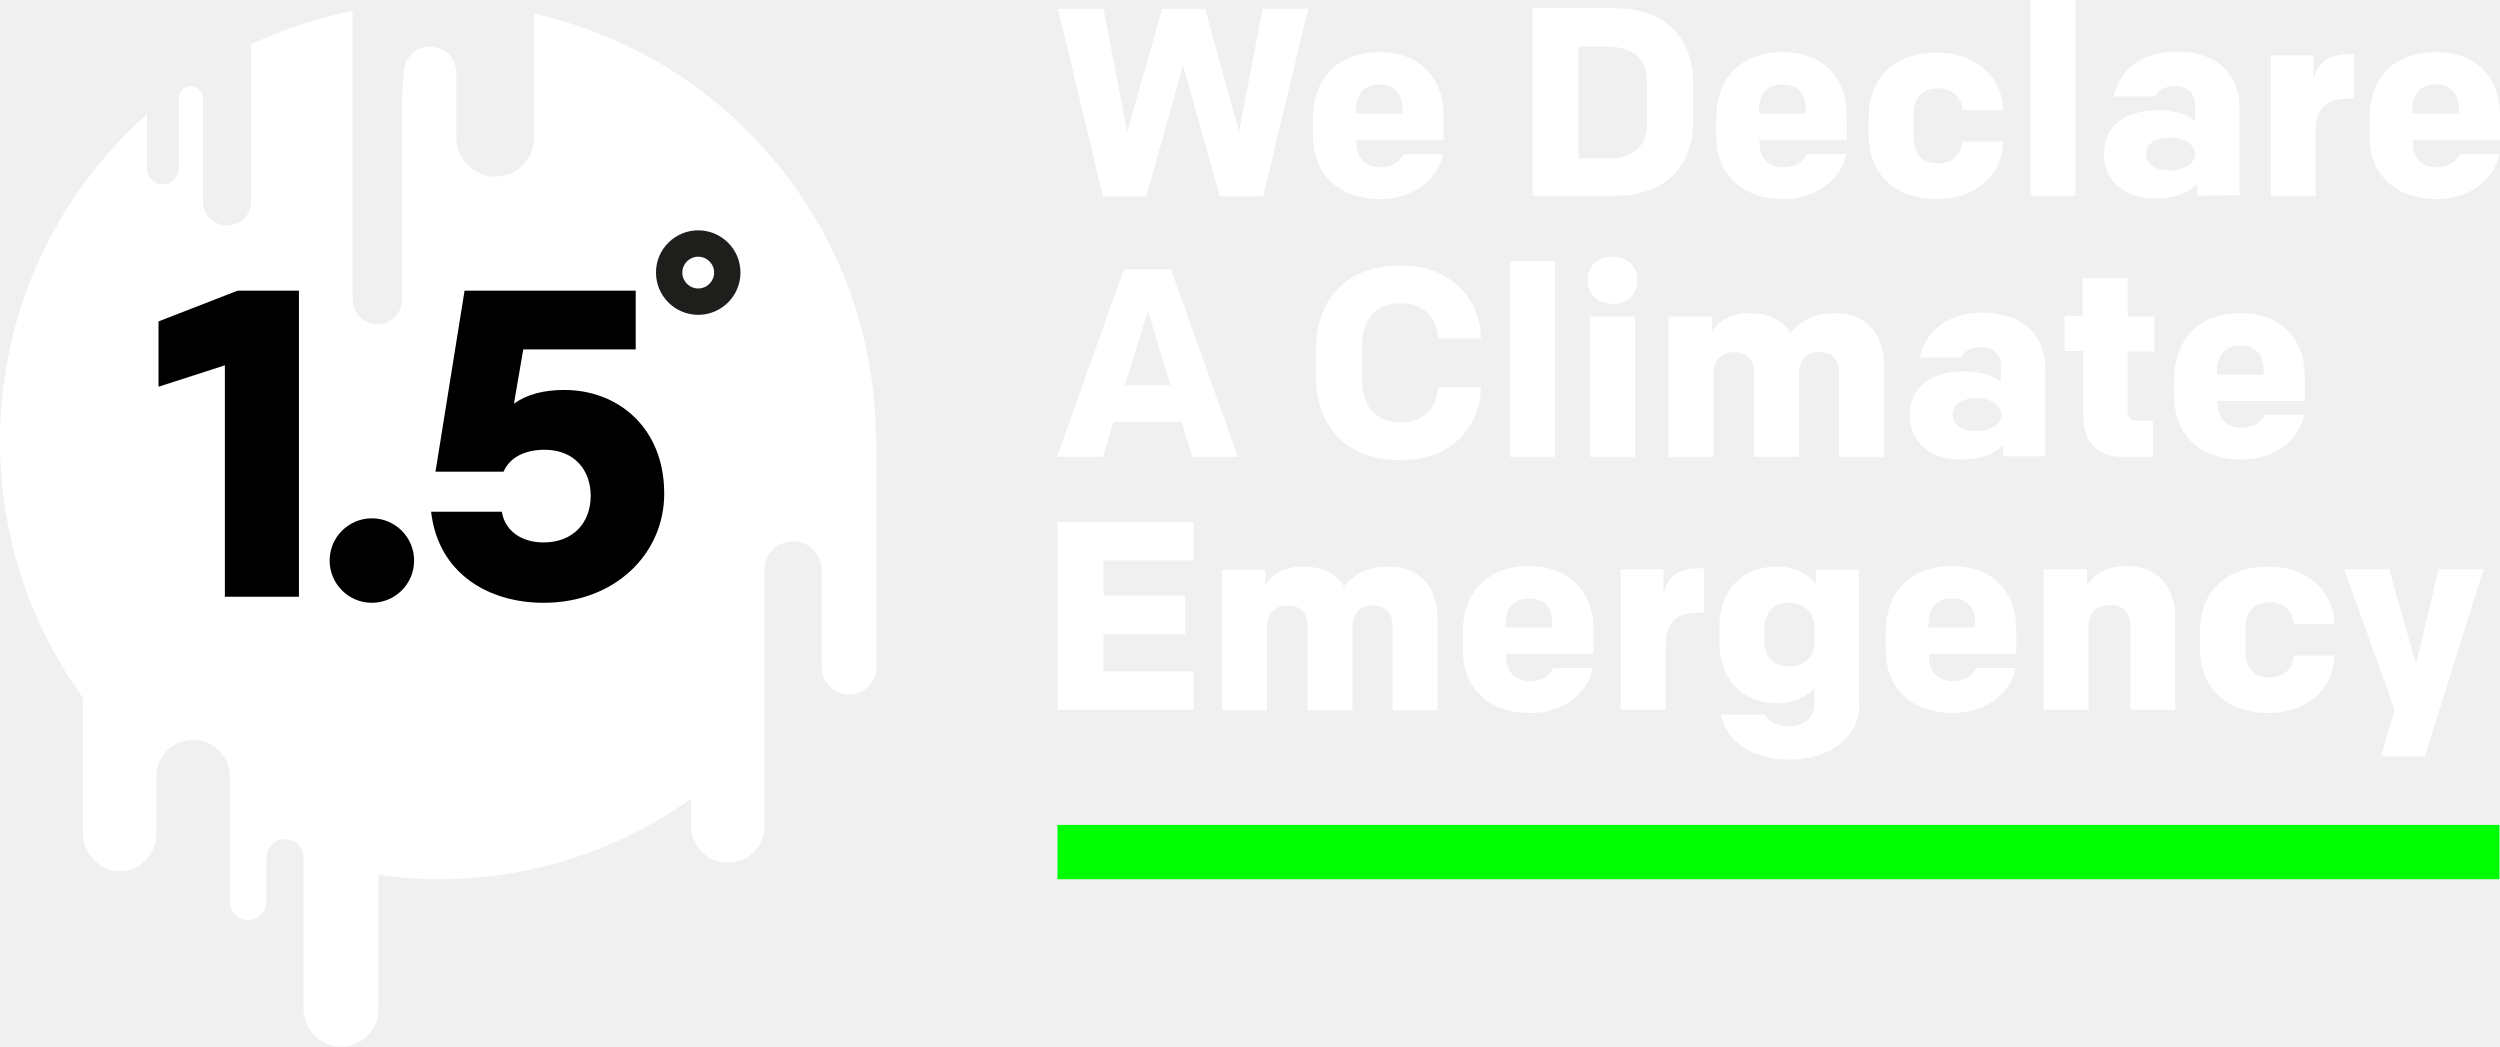
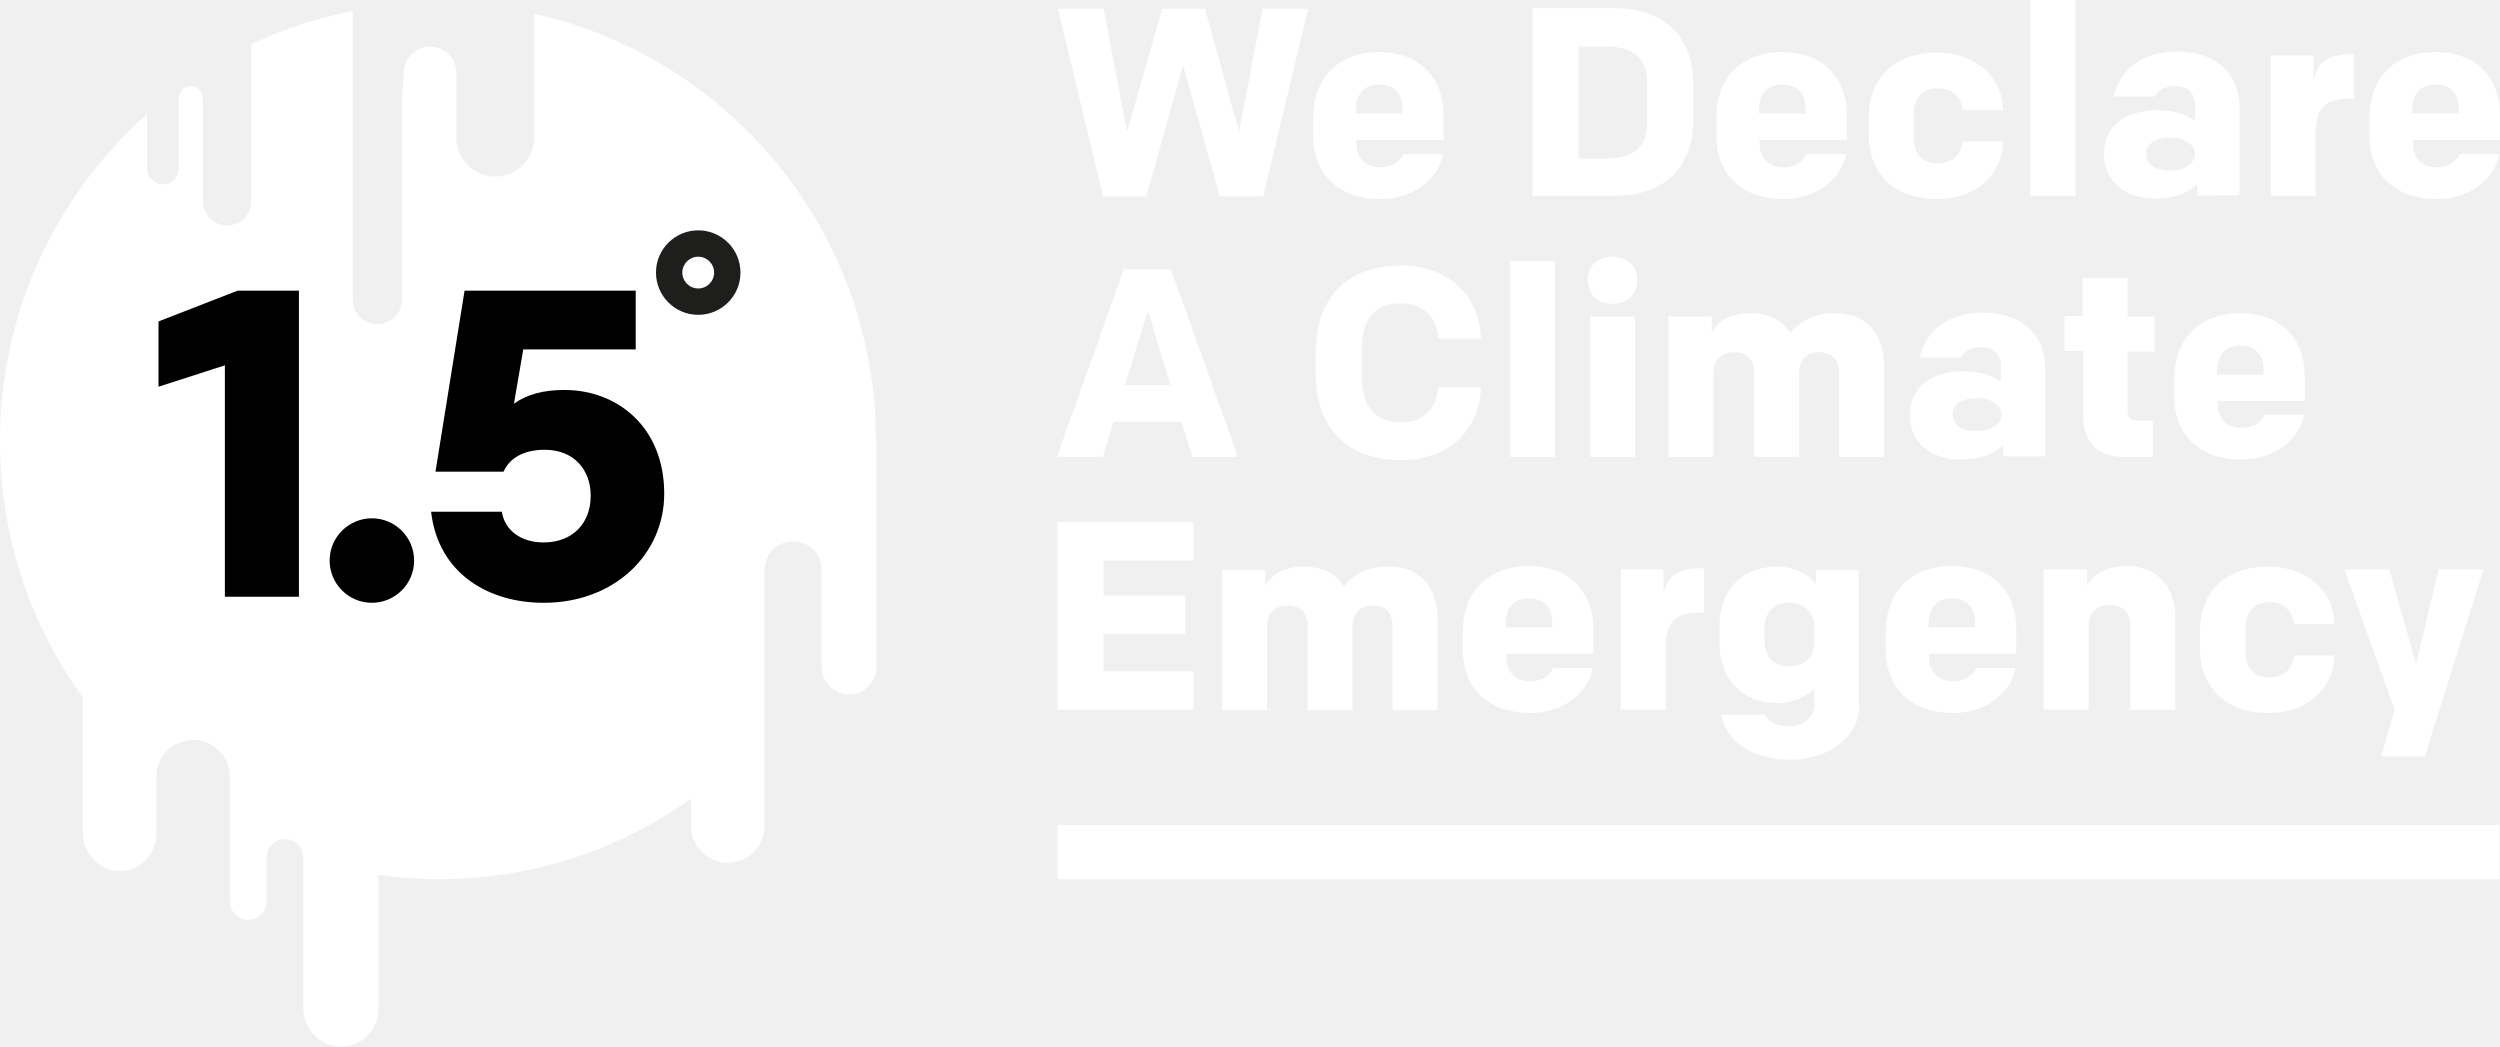
<svg xmlns="http://www.w3.org/2000/svg" version="1.1" id="Layer_1" x="0px" y="0px" viewBox="0 0 455.8 190.8" xml:space="preserve">
  <style type="text/css">
	.st0{fill:#FFFFFF;}
	.st1{fill:#1E1E1C;}
	.st2{fill:#00FF00;}
</style>
  <rect width="455.7" height="190.8" fill="none" />
  <g>
    <g>
      <g>
        <g>
          <path class="st0" d="M127.3,46.7c-1.6,0-2.9,1.3-2.9,2.9s1.3,2.9,2.9,2.9c1.6,0,2.9-1.3,2.9-2.9C130.2,48,128.9,46.7,127.3,46.7      z" />
          <path class="st0" d="M159.7,80.4c0-38.1-26.6-69.9-62.3-77.9v22.6c0,3.9-3.2,7.1-7.1,7.1c-3.9,0-7.1-3.2-7.1-7.1v-5.6v-6.2      c0-2.7-2.2-4.8-4.8-4.8c-2.7,0-4.8,2.2-4.8,4.8l-0.3,4.6v36.7c0,2.5-2,4.5-4.5,4.5s-4.5-2-4.5-4.5V2c-6.5,1.3-12.7,3.3-18.5,6.1      v28.6c0,2.5-2,4.4-4.4,4.4c-2.5,0-4.4-2-4.4-4.4v-3.2V21.2v-3.3c0-1.2-1-2.2-2.2-2.2s-2.2,1-2.2,2.2v0.4v10.4v2      c0,1.6-1.3,2.9-2.9,2.9s-2.9-1.3-2.9-2.9v-9.9C10.4,35.4,0,56.7,0,80.4c0,17.5,5.6,33.6,15.1,46.8v24.6c0,3.5,2.6,6.6,6,7      c4,0.4,7.4-2.8,7.4-6.7v-10.5l0,0l0,0c0-3.7,3-6.7,6.7-6.7s6.7,3,6.7,6.7v10.5v12.1c0,1.8,1.3,3.4,3,3.5c2,0.2,3.7-1.4,3.7-3.3      v-2v-5.9c0-1.8,1.3-3.4,3-3.5c2-0.2,3.7,1.4,3.7,3.3v27.4c0,3.6,2.6,6.7,6.2,7.1c4.1,0.4,7.5-2.8,7.5-6.8v-24.5      c3.6,0.5,7.2,0.8,10.9,0.8c17.2,0,33.1-5.4,46.1-14.7v5c0,3.7,3,6.7,6.7,6.7s6.7-3,6.7-6.7v-9.9v-36.8c0-2.9,2.3-5.2,5.2-5.2      s5.2,2.3,5.2,5.2v17.7c0,2.7,2.2,5,5,5c2.7,0,5-2.2,5-5v-41l0,0C159.7,80.5,159.7,80.5,159.7,80.4z M54.5,108.8H41V66.7l-12,3.9      V58.7l14.3-5.6h11.2V108.8z M67.8,109.9c-4.2,0-7.7-3.4-7.7-7.7c0-4.2,3.4-7.7,7.7-7.7c4.2,0,7.7,3.4,7.7,7.7      C75.5,106.4,72,109.9,67.8,109.9z M99.1,109.9c-10,0-19.3-5.3-20.5-16.6h12.9c0.6,3.3,3.5,5.6,7.6,5.6c5.4,0,8.6-3.7,8.6-8.5      c0-4.7-3-8.4-8.4-8.4c-3.7,0-6.4,1.5-7.5,4H79.4l5.3-33h31.2v10.7H95.4l-1.7,9.9c2.3-1.8,5.3-2.5,9.2-2.5      c9.7,0,18.2,6.8,18.2,18.9C121.1,101,112.1,109.9,99.1,109.9z M127.3,57.3c-4.2,0-7.7-3.4-7.7-7.7c0-4.2,3.4-7.7,7.7-7.7      c4.2,0,7.7,3.4,7.7,7.7C135,53.9,131.5,57.3,127.3,57.3z" />
          <path d="M102.9,71.1c-3.8,0-6.8,0.8-9.2,2.5l1.7-9.9h20.5V53H84.7l-5.3,33h12.4c1.1-2.5,3.7-4,7.5-4c5.4,0,8.4,3.7,8.4,8.4      c0,4.9-3.2,8.5-8.6,8.5c-4.1,0-7.1-2.2-7.6-5.6H78.6c1.3,11.3,10.5,16.6,20.5,16.6c13,0,22-8.9,22-19.9      C121.1,77.9,112.6,71.1,102.9,71.1z" />
          <polygon points="28.9,58.6 28.9,70.5 41,66.6 41,108.8 54.5,108.8 54.5,53 43.3,53     " />
          <path class="st0" d="M28.4,141.6C28.4,141.6,28.5,141.6,28.4,141.6L28.4,141.6L28.4,141.6z" />
          <path class="st1" d="M127.3,42c-4.2,0-7.7,3.4-7.7,7.7c0,4.2,3.4,7.7,7.7,7.7c4.2,0,7.7-3.4,7.7-7.7C135,45.4,131.5,42,127.3,42      z M127.3,52.6c-1.6,0-2.9-1.3-2.9-2.9s1.3-2.9,2.9-2.9c1.6,0,2.9,1.3,2.9,2.9C130.2,51.3,128.9,52.6,127.3,52.6z" />
          <path d="M67.8,94.5c-4.2,0-7.7,3.4-7.7,7.7c0,4.2,3.4,7.7,7.7,7.7c4.2,0,7.7-3.4,7.7-7.7C75.5,97.9,72,94.5,67.8,94.5z" />
        </g>
        <g>
          <path class="st0" d="M225.9,24l4.3-22.4h8.3l-8.2,34.2h-7.9l-6.7-23.9L209,35.8h-7.9l-8.2-34.2h8.3l4.3,22.4l6.4-22.4h7.8      L225.9,24z" />
          <path class="st0" d="M247.3,25.5v0.6c0,2.5,1.5,4.4,4.4,4.4c2.3,0,3.6-1.2,4.2-2.4h7.2c-0.9,4.7-5.6,8.2-11.4,8.2      c-7.4,0-12.3-4.3-12.3-11.6v-3.2c0-7.1,4.4-12,12.1-12s11.7,5.2,11.7,11.3v4.7H247.3z M247.3,20.7h8.4v-0.9      c0-2.5-1.3-4.4-4.2-4.4c-3,0-4.3,1.9-4.3,4.8v0.5H247.3z" />
          <path class="st0" d="M294.4,1.5c9.4,0,14.3,5.7,14.3,13.6v7c0,7.9-4.8,13.6-14.3,13.6h-15V1.5H294.4z M300.3,15.1      c0-4.3-2.3-6.6-7.4-6.6h-5.1v20.4h5.1c5.1,0,7.4-2.3,7.4-6.6V15.1z" />
          <path class="st0" d="M320.8,25.5v0.6c0,2.5,1.5,4.4,4.4,4.4c2.3,0,3.6-1.2,4.2-2.4h7.2c-0.9,4.7-5.6,8.2-11.4,8.2      c-7.4,0-12.3-4.3-12.3-11.6v-3.2c0-7.1,4.4-12,12.1-12c7.8,0,11.7,5.2,11.7,11.3v4.7H320.8z M320.8,20.7h8.4v-0.9      c0-2.5-1.3-4.4-4.2-4.4c-3,0-4.3,1.9-4.3,4.8v0.5H320.8z" />
          <path class="st0" d="M340.7,24.6v-3.3c0-6.8,4.4-11.7,12.5-11.7c7,0,11.9,4.4,12,10.5h-7.4c-0.1-2.1-1.6-4-4.5-4      c-3,0-4.4,1.9-4.4,4.7v4.3c0,2.8,1.4,4.7,4.4,4.7c2.9,0,4.3-1.9,4.5-4h7.4c-0.1,6.1-5,10.5-12,10.5      C345.1,36.3,340.7,31.4,340.7,24.6z" />
          <path class="st0" d="M370.2,35.7V0h8.2v35.7C378.4,35.7,370.2,35.7,370.2,35.7z" />
          <path class="st0" d="M400.6,35.7v-2.2c-1.5,1.7-4.3,2.7-7.6,2.7c-5.9,0-9.4-3.4-9.4-8.1c0-5.3,4-8,9.9-8c3.1,0,5.4,0.9,6.7,1.9      v-3c0-1.9-1.3-3.3-3.6-3.3c-1.7,0-3,0.6-3.7,1.9h-7.5c1.1-5.1,5.4-8.2,11.4-8.2c7.3,0,11.5,4,11.5,10.3v15.9L400.6,35.7      L400.6,35.7z M400.2,28.1c0-1.7-1.9-3-4.4-3c-2.8,0-4.5,1-4.5,3s1.9,3,4.4,3S400.2,29.8,400.2,28.1z" />
          <path class="st0" d="M429.2,18h-1.1c-3.8,0-5.9,1.6-5.9,6v11.7H414V10.1h7.8v4.5c0.8-3.8,3.3-4.7,7-4.7h0.4L429.2,18L429.2,18z" />
          <path class="st0" d="M439.9,25.5v0.6c0,2.5,1.5,4.4,4.4,4.4c2.3,0,3.6-1.2,4.2-2.4h7.2c-0.9,4.7-5.6,8.2-11.4,8.2      c-7.4,0-12.3-4.3-12.3-11.6v-3.2c0-7.1,4.3-12,12.1-12s11.7,5.2,11.7,11.3v4.7H439.9z M439.9,20.7h8.4v-0.9      c0-2.5-1.3-4.4-4.2-4.4c-3,0-4.3,1.9-4.3,4.8v0.5H439.9z" />
          <path class="st0" d="M215.4,76.9H203l-1.9,6.4h-8.4l12.2-34.2h8.6l12.2,34.2h-8.3L215.4,76.9z M205.1,70.2h8.3l-4.1-13.5      L205.1,70.2z" />
          <path class="st0" d="M255.4,77c4.5,0,6.6-2.9,6.8-6.4h7.8c-0.1,7.2-5.4,13.3-14.5,13.3c-10.6,0-15.6-6.6-15.6-15.5v-4.5      c0-8.9,5.1-15.5,15.6-15.5c9,0,14.4,6.1,14.5,13.3h-7.8c-0.1-3.4-2.3-6.4-6.8-6.4c-5.1,0-7.1,3.4-7.1,8.2v5.3      C248.3,73.6,250.3,77,255.4,77z" />
          <path class="st0" d="M275.3,83.3V47.6h8.2v35.7H275.3z" />
          <path class="st0" d="M294,46.8c2.7,0,4.5,1.7,4.5,4.3c0,2.6-1.8,4.3-4.5,4.3s-4.5-1.7-4.5-4.3C289.4,48.5,291.3,46.8,294,46.8z       M289.9,83.3V57.7h8.2v25.6H289.9z" />
          <path class="st0" d="M328,68.1v15.2h-8.2V68c0-2.3-1.1-3.8-3.6-3.8c-2.1,0-3.8,1.1-3.8,3.9v15.2h-8.2V57.7h7.9v3      c1-2.2,3.6-3.6,6.9-3.6c3.5,0,6,1.3,7.4,3.6c1.9-2.2,4.3-3.6,8.1-3.6c5.9,0,9,3.8,9,9.7v16.5h-8.2V68c0-2.3-1.1-3.8-3.6-3.8      C329.7,64.2,328,65.3,328,68.1z" />
          <path class="st0" d="M365.2,83.3v-2.2c-1.5,1.7-4.3,2.7-7.6,2.7c-5.9,0-9.4-3.4-9.4-8.1c0-5.3,4-8,9.9-8c3.1,0,5.4,0.9,6.7,1.9      v-3c0-1.9-1.3-3.3-3.6-3.3c-1.7,0-3,0.6-3.7,1.9H350c1.1-5.1,5.4-8.2,11.4-8.2c7.3,0,11.5,4,11.5,10.3v15.9h-7.7V83.3z       M364.9,75.6c0-1.7-1.9-3-4.4-3c-2.8,0-4.5,1-4.5,3s1.9,3,4.4,3S364.9,77.3,364.9,75.6z" />
          <path class="st0" d="M387.9,50.8v6.9h4.9v6.4h-4.9V75c0,1.2,0.6,1.7,1.9,1.7h2.7v6.6h-5.4c-4.9,0-7.3-2.9-7.3-7.6V64h-3.4v-6.4      h3.3v-6.9h8.2V50.8z" />
          <path class="st0" d="M404.3,73v0.6c0,2.5,1.5,4.4,4.4,4.4c2.3,0,3.6-1.2,4.2-2.4h7.2c-0.9,4.7-5.6,8.2-11.4,8.2      c-7.4,0-12.3-4.3-12.3-11.6v-3.1c0-7.1,4.4-12,12.1-12c7.8,0,11.7,5.2,11.7,11.3v4.7h-15.9V73z M404.3,68.3h8.4v-0.9      c0-2.5-1.3-4.4-4.2-4.4c-3,0-4.3,1.9-4.3,4.8v0.5H404.3z" />
          <path class="st0" d="M192.8,95.2h24.8v7h-16.4v6.4h14.9v7h-14.9v6.8h16.4v7h-24.8L192.8,95.2L192.8,95.2z" />
          <path class="st0" d="M246.6,114.3v15.2h-8.2v-15.3c0-2.3-1.1-3.8-3.6-3.8c-2.1,0-3.8,1.1-3.8,3.9v15.2h-8.2v-25.6h7.9v3      c1-2.2,3.6-3.6,6.9-3.6c3.5,0,6,1.3,7.4,3.6c1.9-2.2,4.4-3.6,8.1-3.6c5.9,0,9,3.8,9,9.7v16.5h-8.2v-15.3c0-2.3-1.1-3.8-3.6-3.8      C248.4,110.4,246.6,111.4,246.6,114.3z" />
          <path class="st0" d="M274.6,119.2v0.6c0,2.5,1.5,4.4,4.4,4.4c2.3,0,3.6-1.2,4.2-2.4h7.2c-0.9,4.7-5.6,8.2-11.4,8.2      c-7.4,0-12.3-4.3-12.3-11.6v-3.2c0-7.1,4.4-12,12.1-12s11.7,5.2,11.7,11.3v4.7H274.6z M274.6,114.4h8.4v-0.9      c0-2.5-1.3-4.4-4.2-4.4c-3,0-4.3,1.9-4.3,4.8v0.5H274.6z" />
          <path class="st0" d="M310.7,111.7h-1.1c-3.8,0-5.9,1.6-5.9,6v11.7h-8.2v-25.6h7.8v4.5c0.8-3.8,3.3-4.7,7-4.7h0.4L310.7,111.7      L310.7,111.7z" />
          <path class="st0" d="M339,128.6c0,5.6-5.2,9.9-12.8,9.9c-6.3,0-11.5-3.1-12.4-8.2h8c0.6,1.4,2.3,2.1,4.4,2.1      c2.9,0,4.6-1.7,4.6-4v-3c-1.2,1.5-3.9,2.8-6.7,2.8c-7.1,0-10.6-5.2-10.6-10.7V114c0-5.7,3.5-10.7,10.6-10.7c3.5,0,6.3,1.9,7,3.3      v-2.7h7.8v24.7H339z M326.2,109.9c-3.1,0-4.5,2-4.5,4.6v2.4c0,2.7,1.5,4.6,4.5,4.6c2.8,0,4.6-1.7,4.6-4.4v-2.7      C330.8,111.4,328.6,109.9,326.2,109.9z" />
          <path class="st0" d="M351.7,119.2v0.6c0,2.5,1.5,4.4,4.4,4.4c2.3,0,3.6-1.2,4.2-2.4h7.2c-0.9,4.7-5.6,8.2-11.4,8.2      c-7.4,0-12.3-4.3-12.3-11.6v-3.2c0-7.1,4.3-12,12.1-12c7.8,0,11.7,5.2,11.7,11.3v4.7H351.7z M351.7,114.4h8.4v-0.9      c0-2.5-1.3-4.4-4.2-4.4c-3,0-4.3,1.9-4.3,4.8v0.5H351.7z" />
          <path class="st0" d="M372.6,129.4v-25.6h7.9v3c1.3-2.3,3.9-3.6,7.1-3.6c5.9,0,9,3.8,9,9.7v16.5h-8.2v-15.3      c0-2.3-1.2-3.8-3.7-3.8c-2.1,0-3.9,1-3.9,3.9v15.2L372.6,129.4L372.6,129.4z" />
          <path class="st0" d="M401.1,118.3V115c0-6.8,4.4-11.7,12.5-11.7c7,0,11.9,4.4,12,10.5h-7.4c-0.1-2.1-1.6-4-4.4-4      c-3,0-4.4,1.9-4.4,4.7v4.3c0,2.8,1.4,4.7,4.4,4.7c2.9,0,4.3-1.9,4.4-4h7.4c-0.1,6.1-5,10.5-12,10.5      C405.6,130,401.1,125.1,401.1,118.3z" />
          <path class="st0" d="M434.1,137.9l2.5-8.5l-9.2-25.6h8.2l4.9,17.3l4.1-17.3h8.2l-10.7,34.1H434.1L434.1,137.9z" />
        </g>
      </g>
    </g>
-     <rect x="192.8" y="150.4" class="st2" width="262.9" height="9.9" />
+     <rect x="192.8" y="150.4" class="st0" width="262.9" height="9.9" />
  </g>
</svg>
